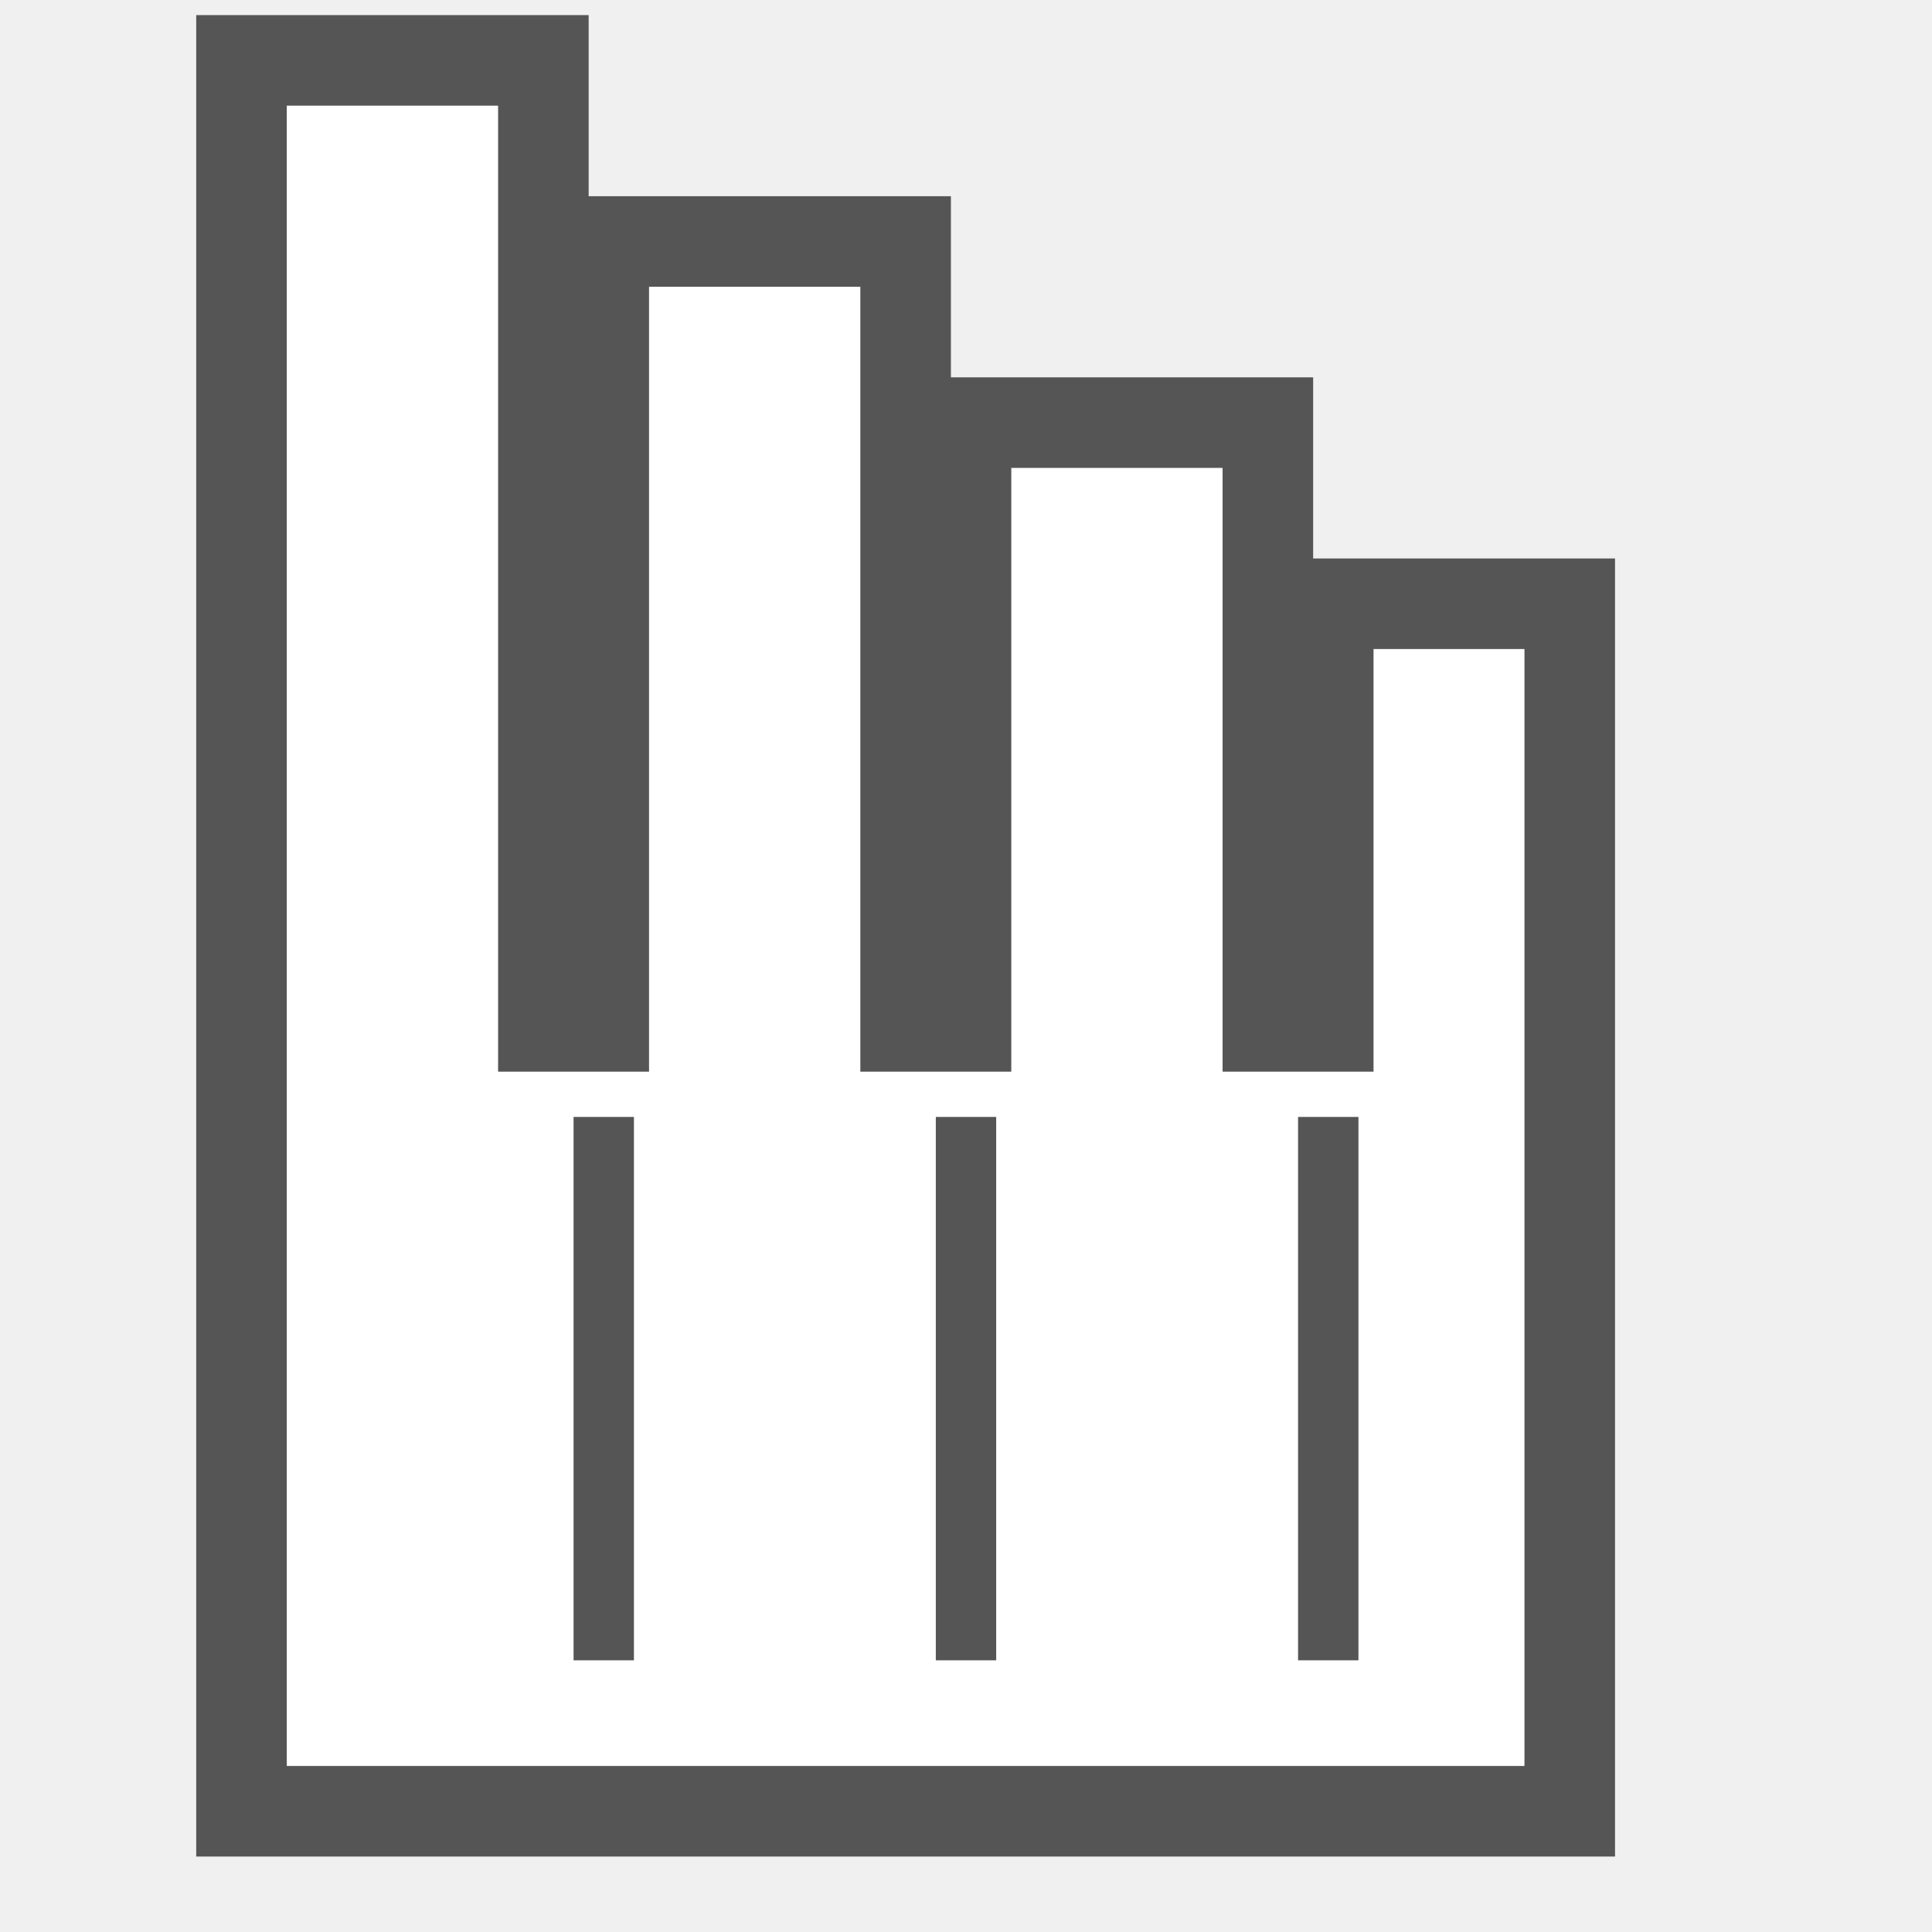
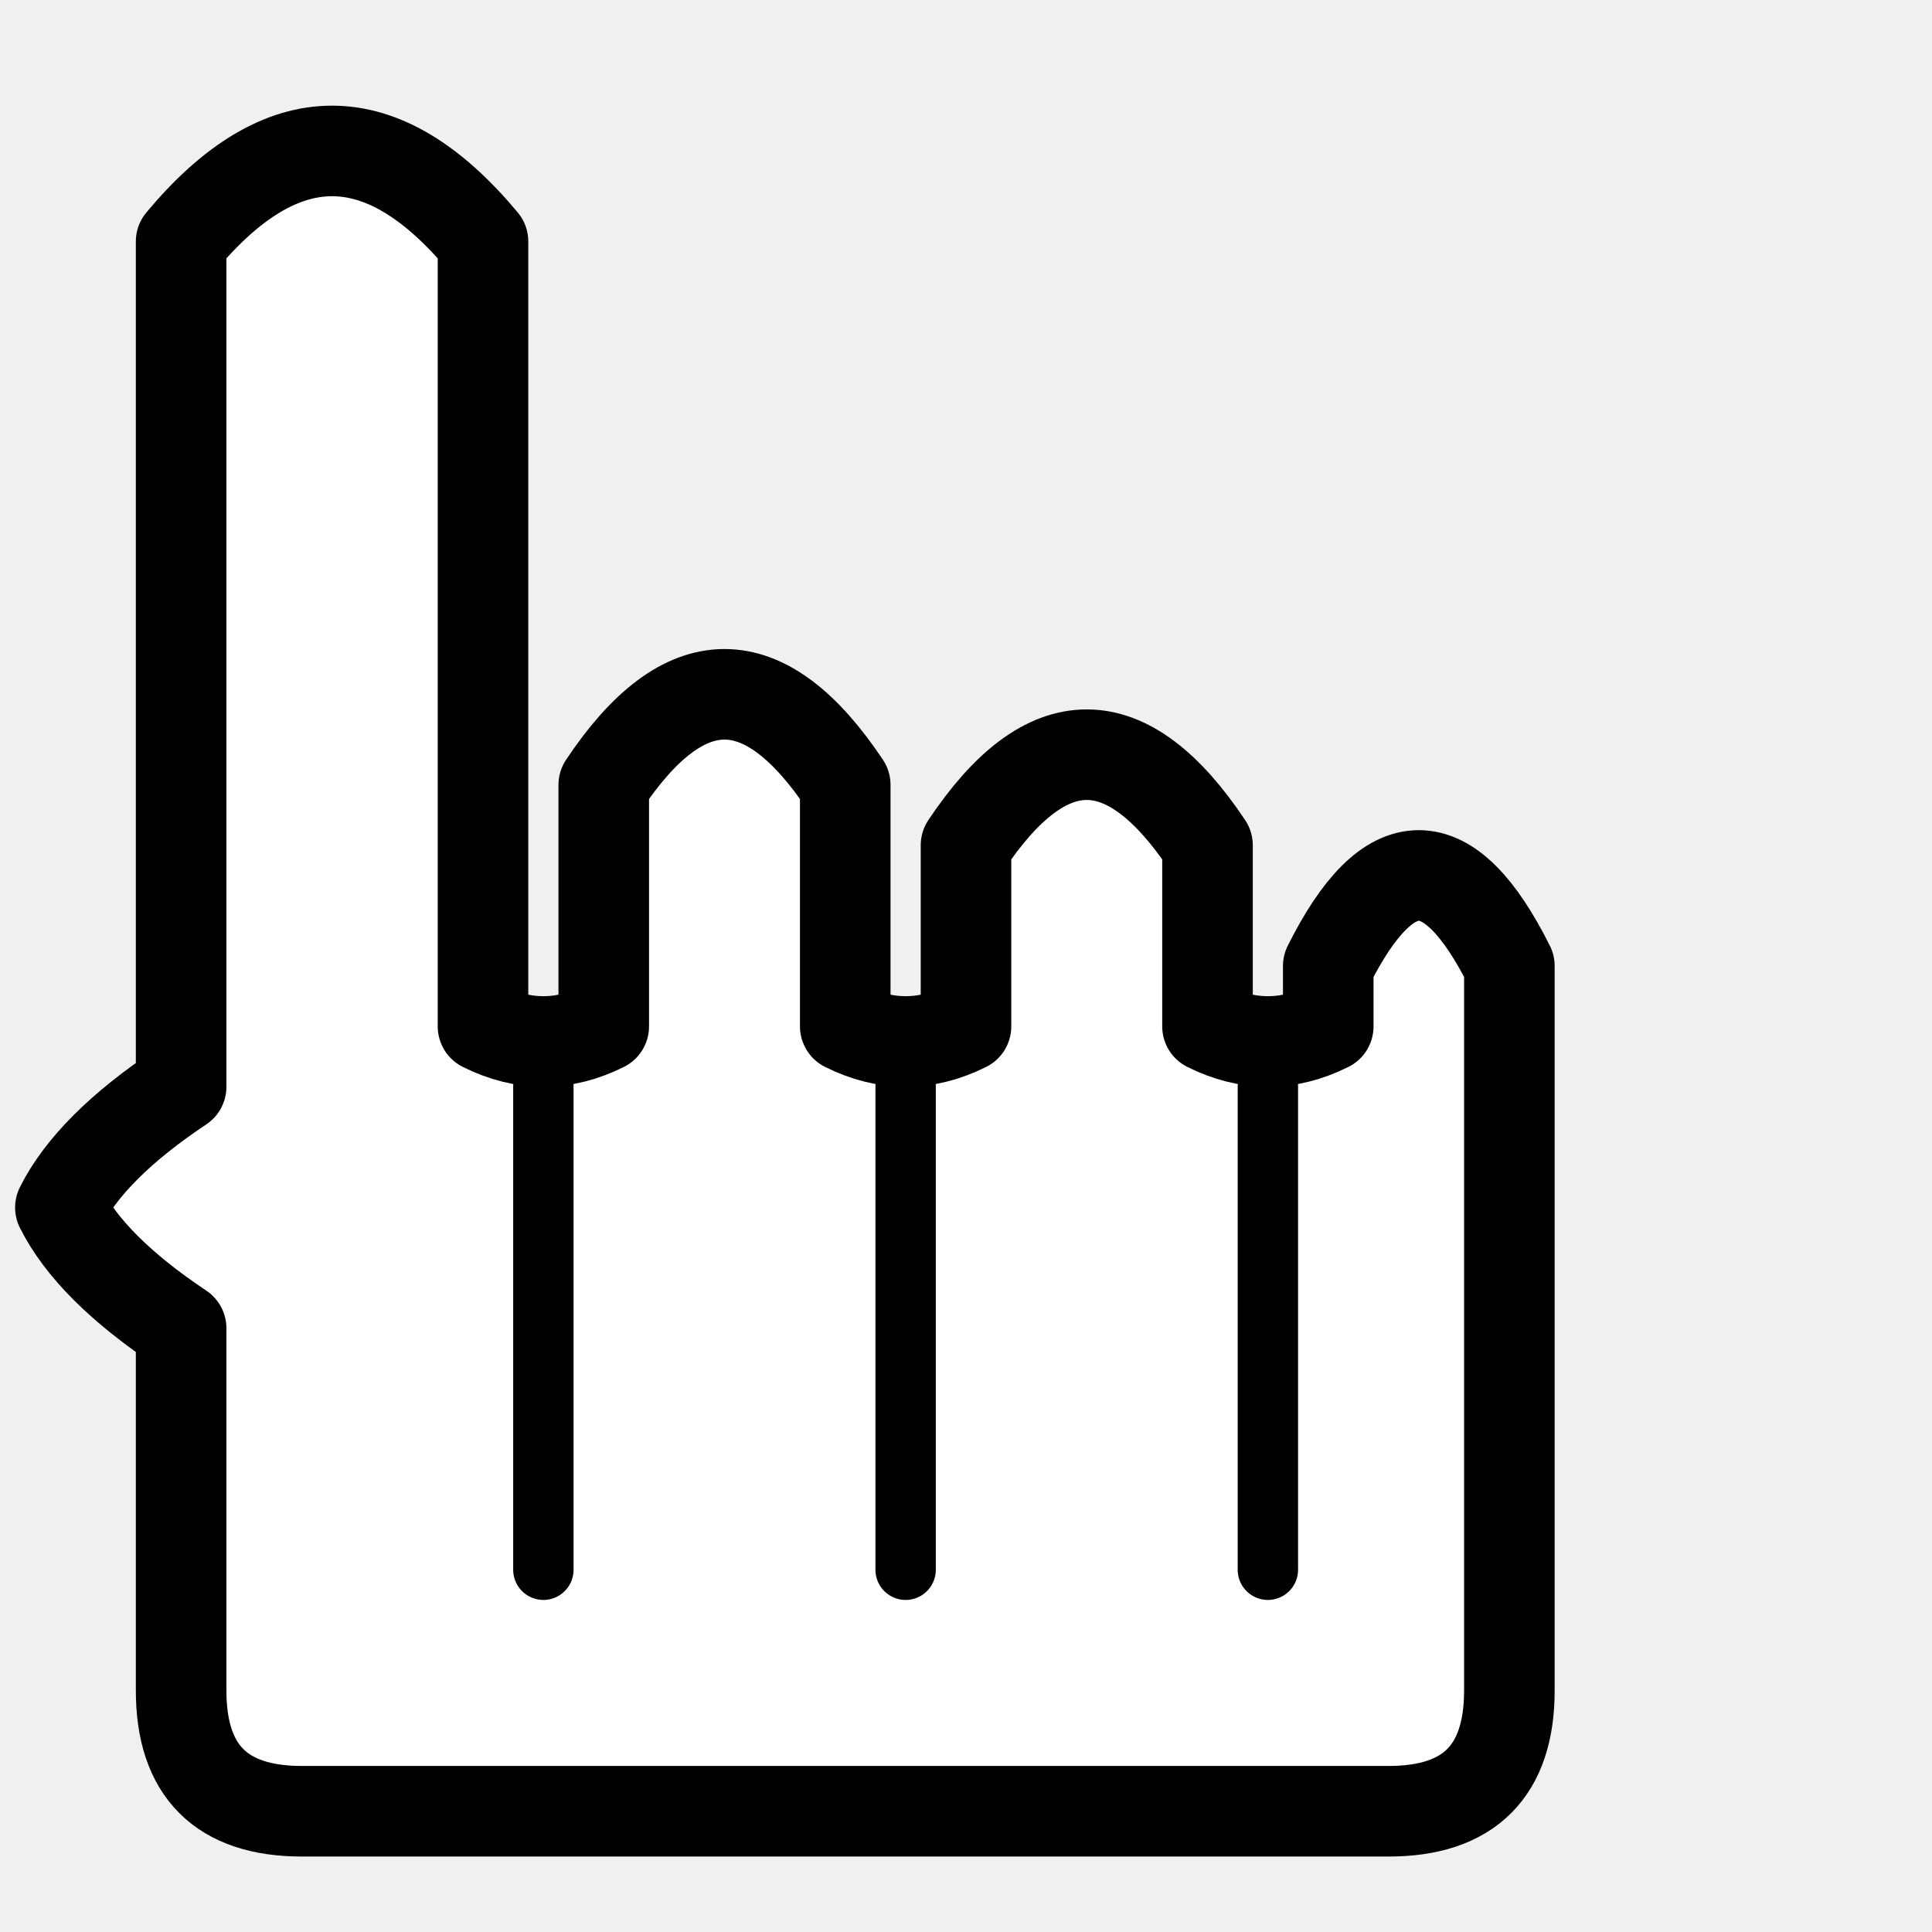
<svg xmlns="http://www.w3.org/2000/svg" width="32" height="32" viewBox="0 0 32 32">
-   <path d="M4,1 H9 V17 H10 V4 H15 V17 H16 V7 H21 V17 H22 V10 H26 V30 H4 Z" fill="white" stroke="#555" stroke-width="1.5" stroke-linejoin="miter" stroke-linecap="square" />
-   <line x1="10" y1="19" x2="10" y2="27" stroke="#555" stroke-width="1" stroke-linecap="square" />
-   <line x1="16" y1="19" x2="16" y2="27" stroke="#555" stroke-width="1" stroke-linecap="square" />
-   <line x1="22" y1="19" x2="22" y2="27" stroke="#555" stroke-width="1" stroke-linecap="square" />
+   <path d="M3,4     Q5.5,1 8,4     V17 Q9,17.5 10,17     V13 Q12,10 14,13     V17 Q15,17.5 16,17     V14 Q18,11 20,14     V17 Q21,17.5 22,17     V16 Q23.5,13 25,16     V28 Q25,30 23,30     H5 Q3,30 3,28     V22 Q1.5,21 1,20 Q1.5,19 3,18     V4 Z" fill="white" stroke="black" stroke-width="1.5" stroke-linejoin="round" stroke-linecap="round" />
+   <line x1="9" y1="18" x2="9" y2="26" stroke="black" stroke-width="1" stroke-linecap="round" />
+   <line x1="15" y1="18" x2="15" y2="26" stroke="black" stroke-width="1" stroke-linecap="round" />
+   <line x1="21" y1="18" x2="21" y2="26" stroke="black" stroke-width="1" stroke-linecap="round" />
</svg>
